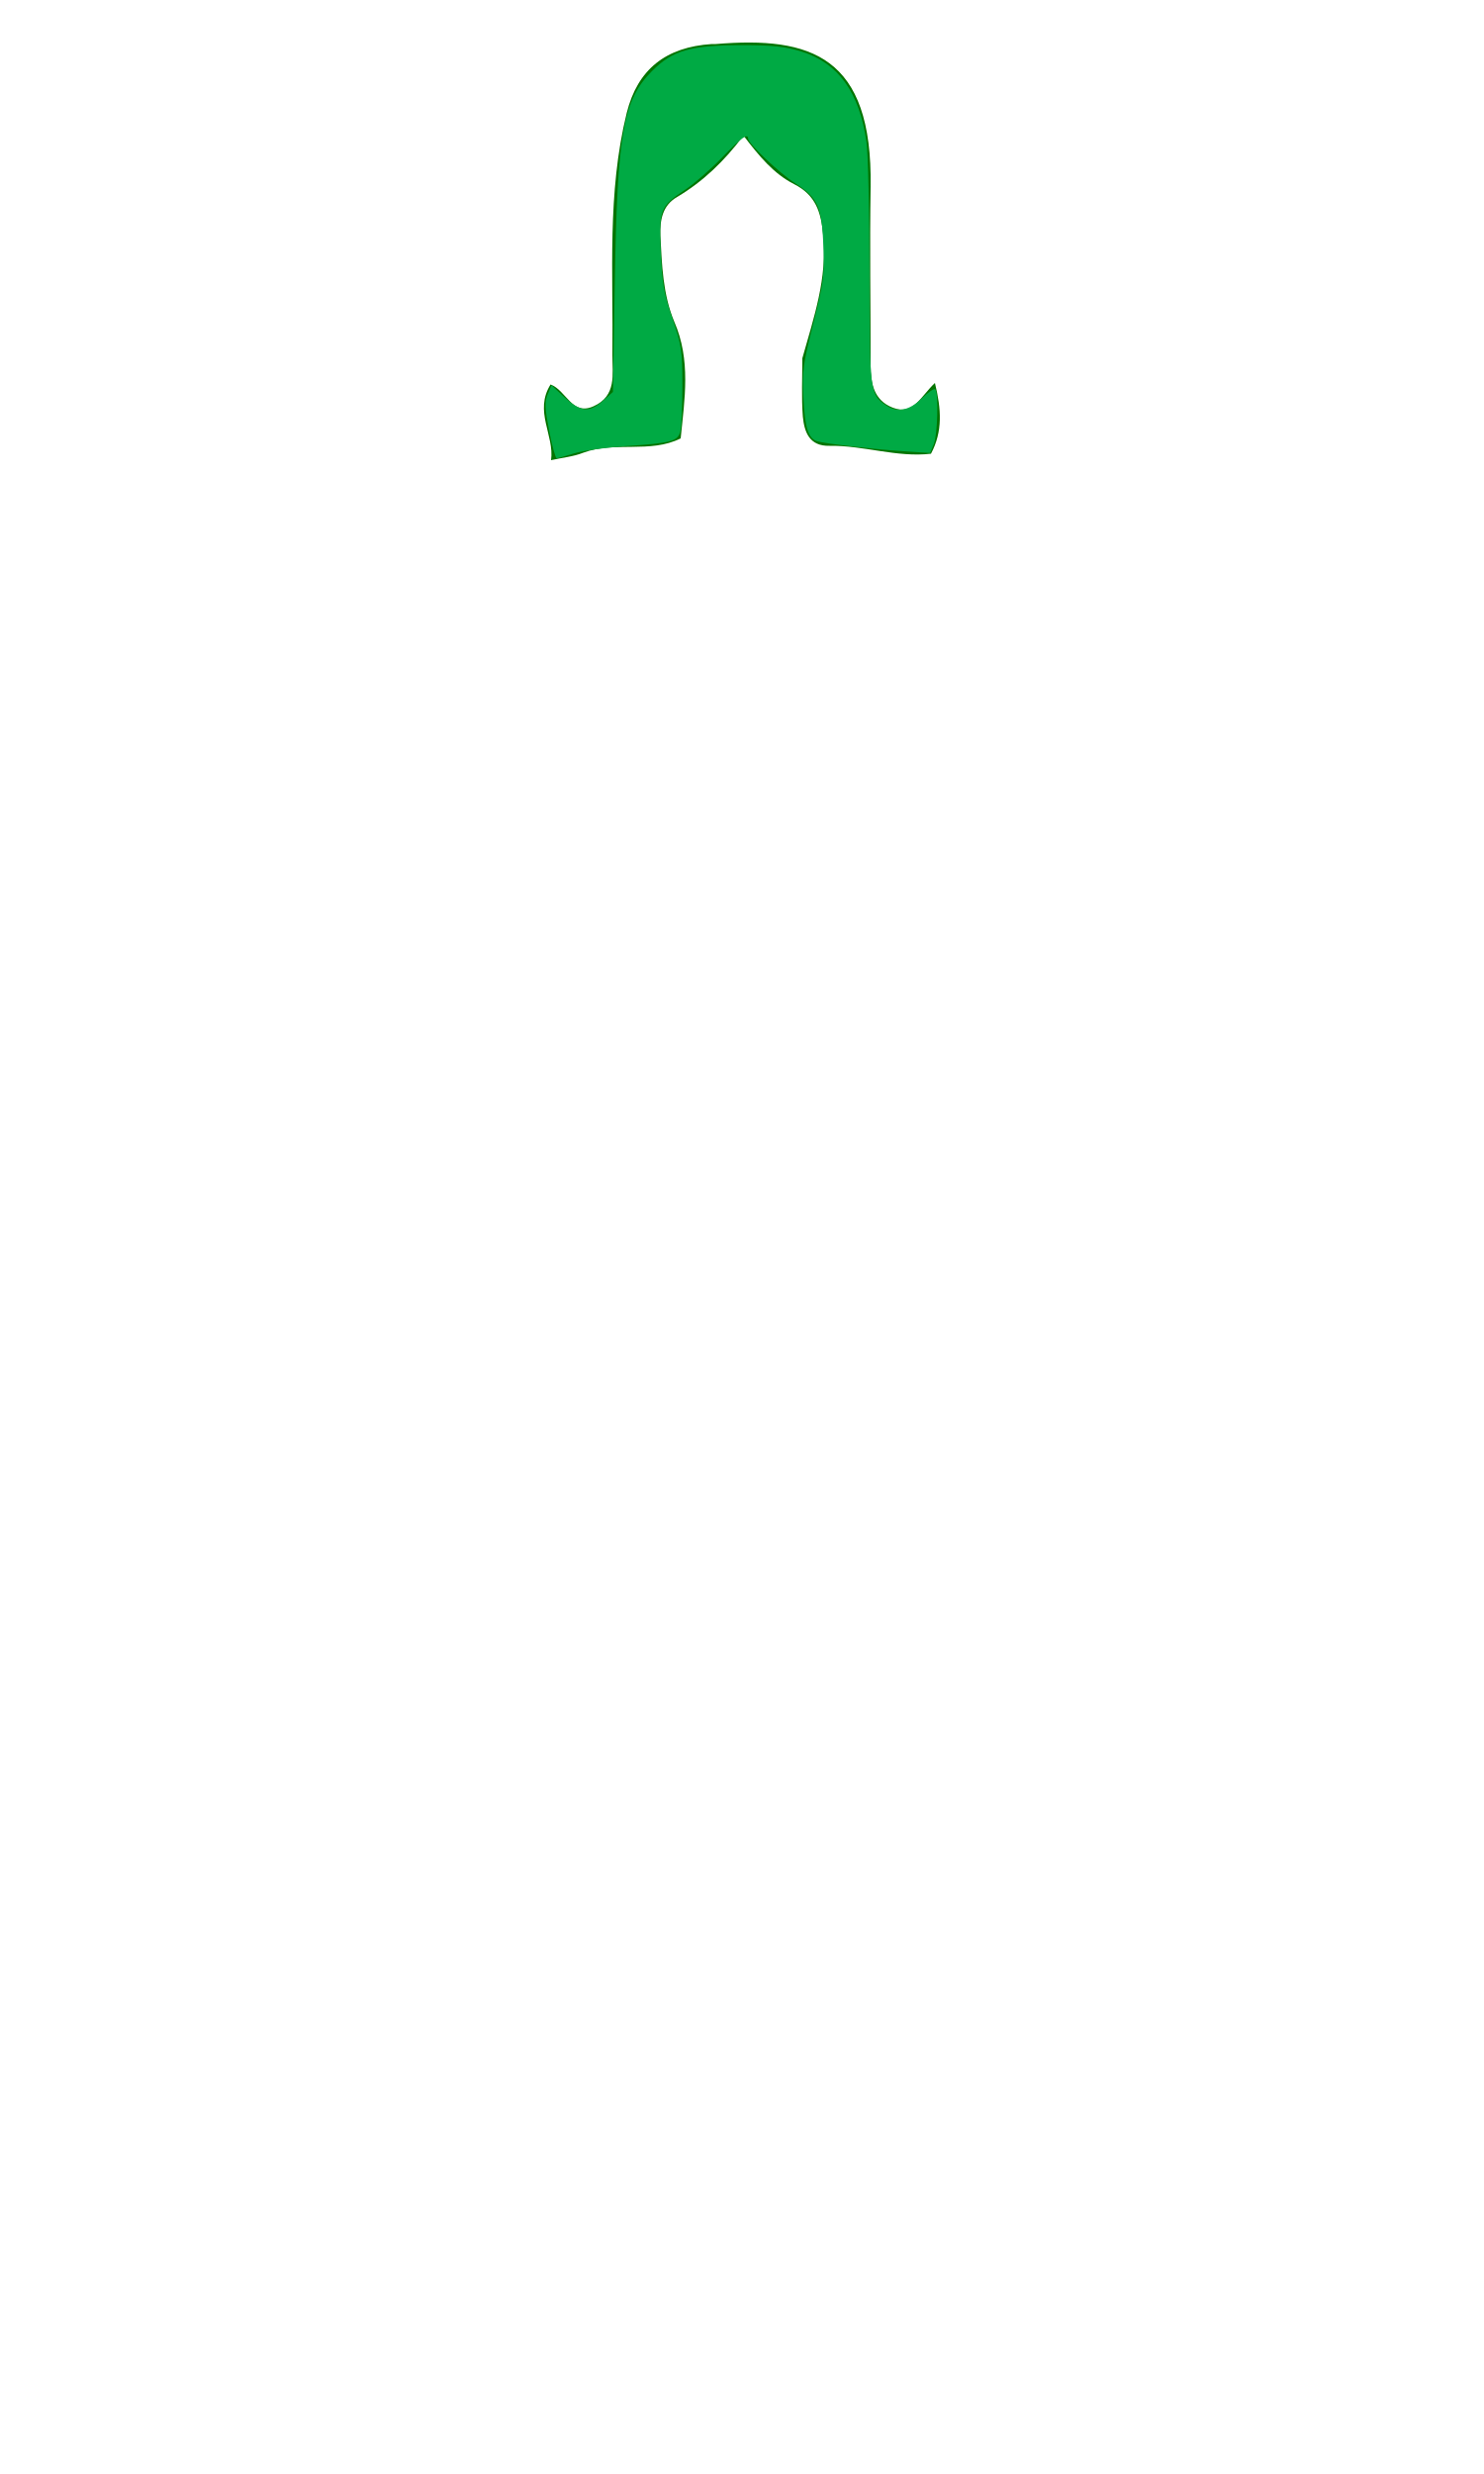
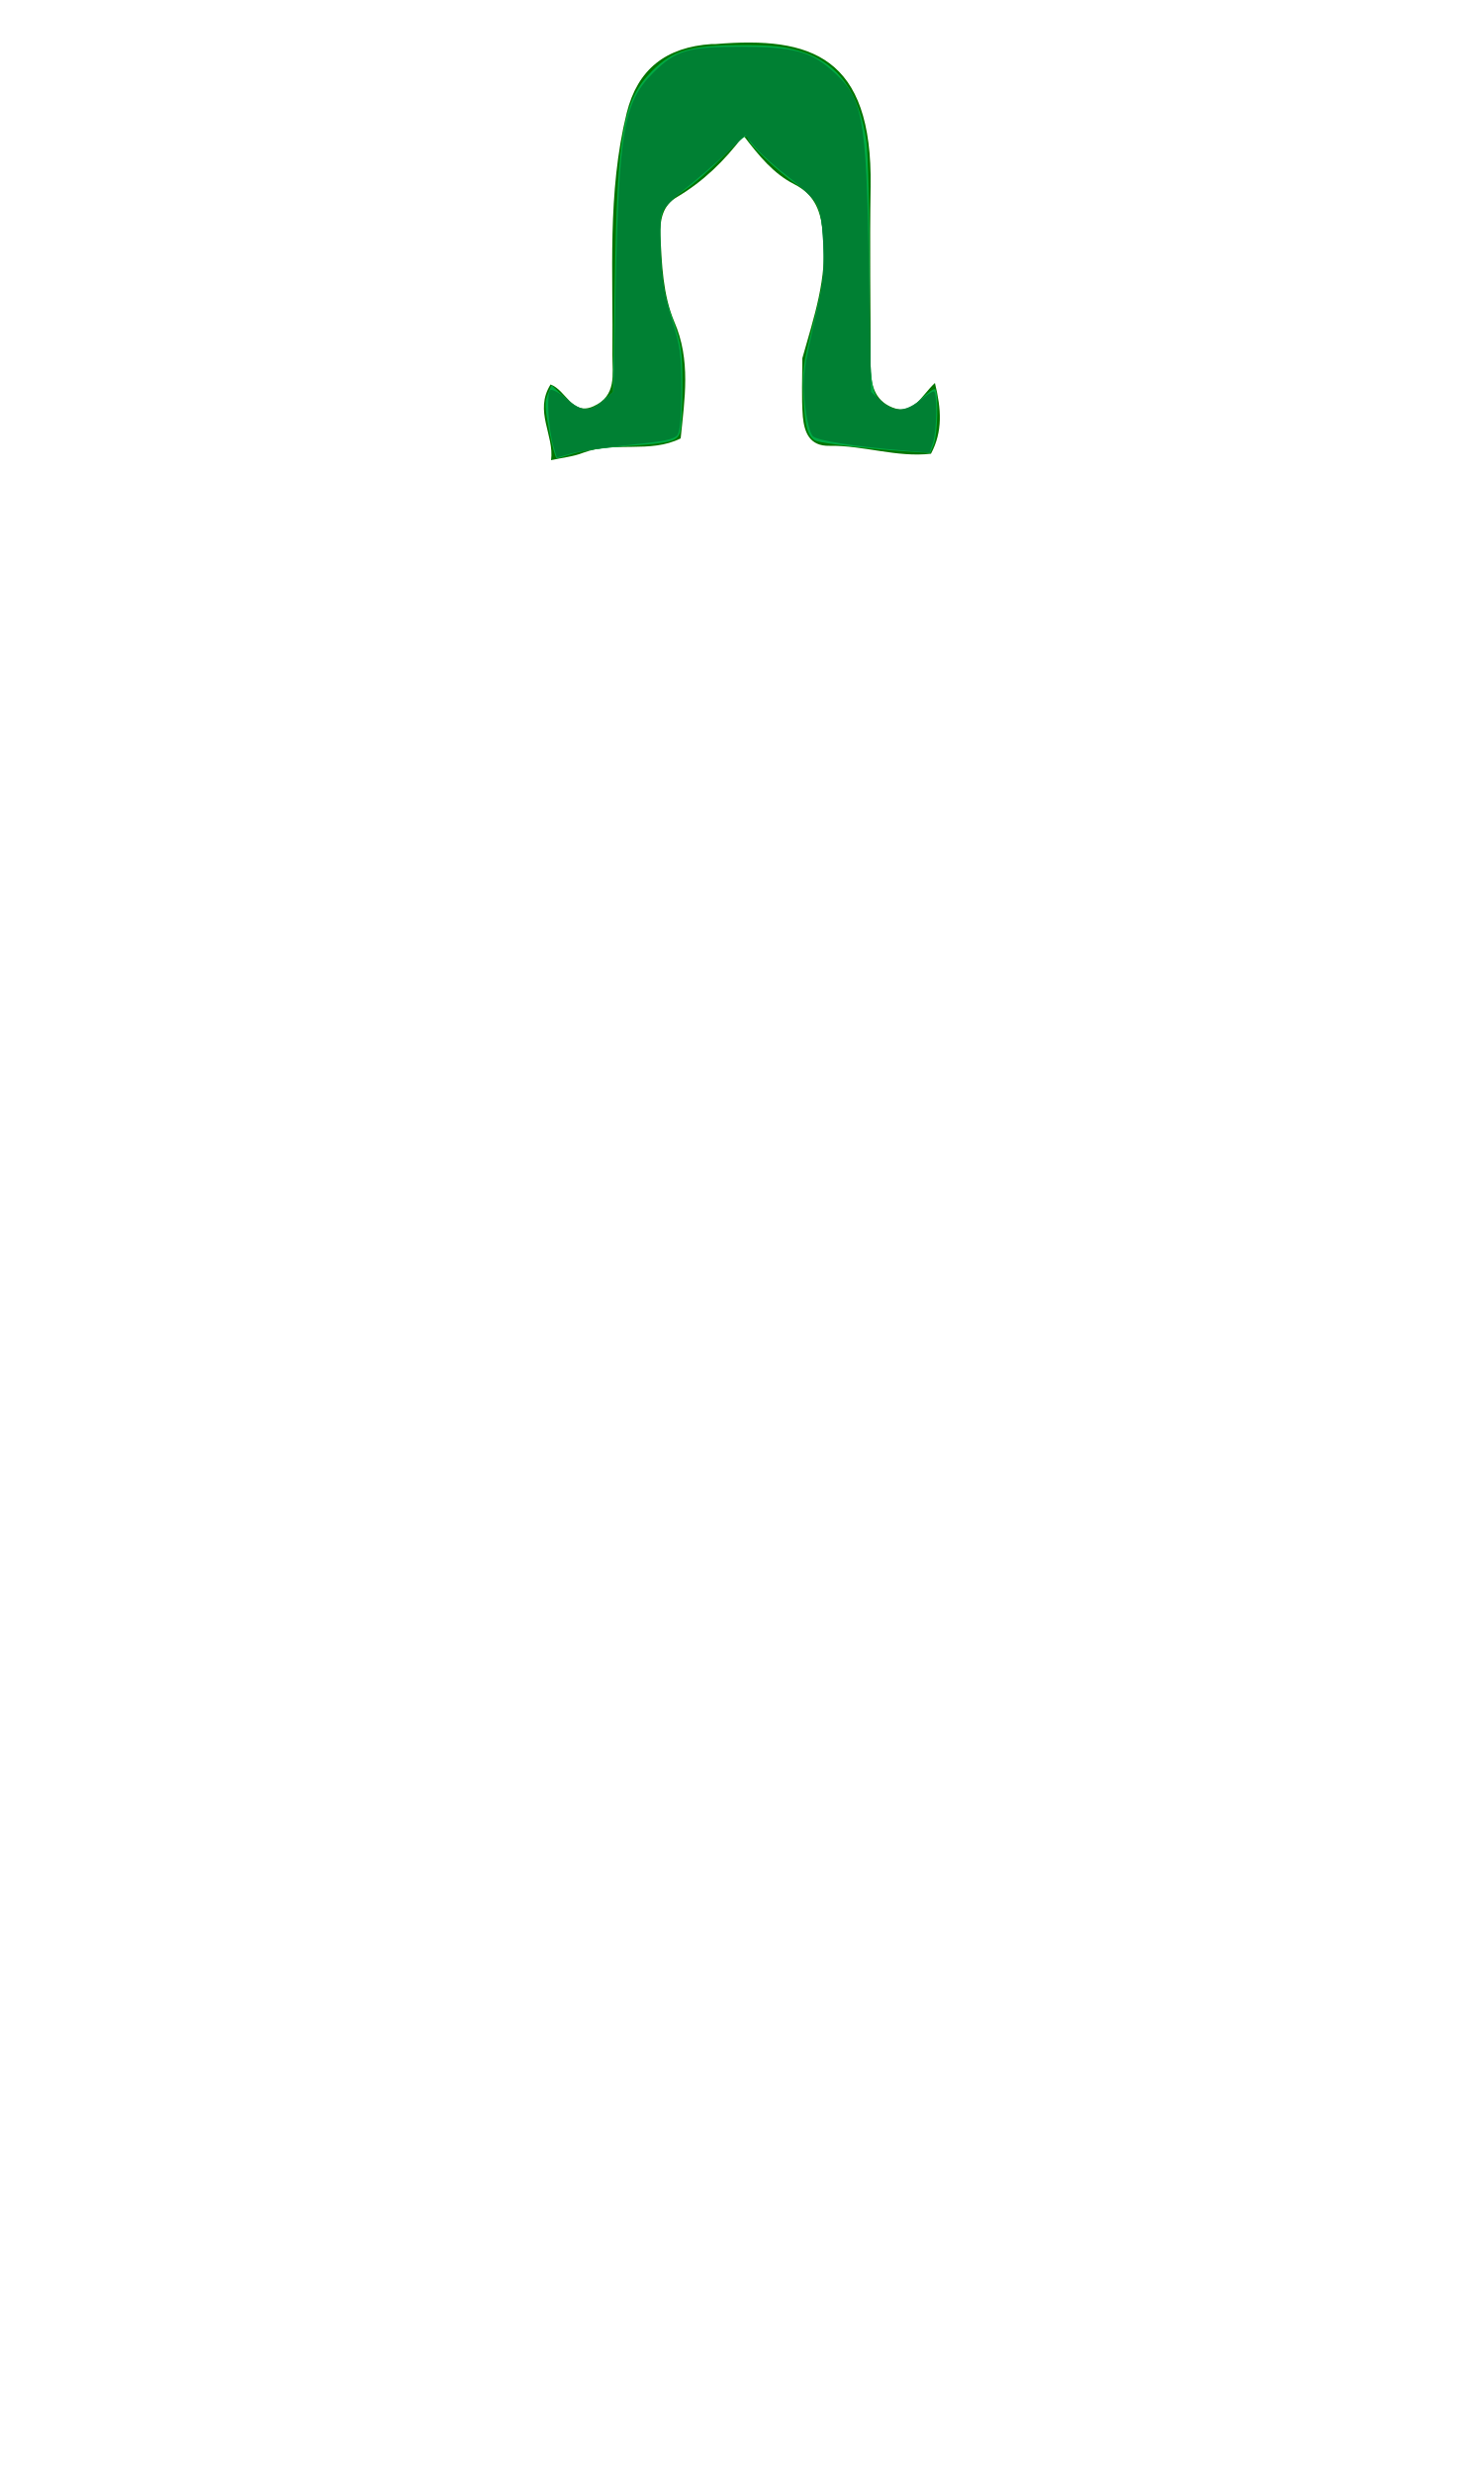
<svg xmlns="http://www.w3.org/2000/svg" version="1.1" id="Layer_1" x="0px" y="0px" viewBox="0 0 300 500" style="enable-background:new 0 0 300 500;" xml:space="preserve">
  <defs id="defs133" />
  <style type="text/css" id="style126">
	.st0{fill:#037400;}
</style>
  <path class="st0" d="M137.6,88.6c-6.2,3.1-13.3,0.5-19.7,2.9c-2,0.8-4.3,1-6.5,1.5c0.7-5-3.5-9.9-0.1-15.3c3.2,1.2,4.3,6.4,8.7,4.4  c4.7-2.1,3.8-6.5,3.8-10.3c0.2-16.4-1.1-32.8,2.9-49c2.2-8.8,7.9-13.3,17.2-13.9c0.3,0,0.5,0,0.8,0c19.2-1.6,31.7,2.4,31.3,28.8  c-0.2,12,0,24.1,0,36.1c0,3.6,0.6,7.1,4.5,8.6c4.2,1.6,5.6-2.3,8.5-5c1.3,5.3,1.6,9.8-0.8,14.3c-6.9,0.8-13.6-1.7-20.5-1.6  c-4.1,0.1-5.1-2.8-5.4-5.9c-0.3-3.9-0.1-7.9-0.1-11.8c2.3-8.2,5.1-16.2,4.2-24.9c-0.4-4.6-1.5-8.1-5.9-10.3c-4.1-2.1-7-5.6-10.2-9.8  c-3.9,5.2-8.2,9.3-13.4,12.4c-3,1.7-3.5,4.7-3.4,7.8c0.3,5.9,0.5,11.9,2.8,17.4C139.7,72.8,138.4,80.6,137.6,88.6z" id="path128" />
  <path style="fill:#00aa44;fill-opacity:1;stroke-width:0.614" d="m 111.022,87.09 c -0.888,-4.573 -0.941,-5.84 -0.306,-7.373 l 0.767,-1.851 2.671,2.462 c 3.216,2.964 5.012,3.12 7.753,0.672 l 2.005,-1.79 0.373,-22.303 c 0.503,-30.039 1.689,-36.728 7.547,-42.573 4.191,-4.182 7.784,-5.204 18.297,-5.204 6.086,0 8.597,0.27 11.854,1.276 7.472,2.308 11.726,8.201 13.181,18.261 0.326,2.253 0.598,14.123 0.605,26.378 0.013,23.915 0.096,24.603 3.214,26.788 2.339,1.639 4.779,1.206 7.349,-1.304 1.274,-1.244 2.5,-2.078 2.725,-1.854 0.711,0.711 0.49,9.258 -0.288,11.105 l -0.746,1.772 -5.354,-0.353 c -6.155,-0.406 -15.898,-1.533 -17.478,-2.021 -1.806,-0.559 -2.49,-2.74 -2.786,-8.887 -0.256,-5.31 -0.059,-6.772 2.009,-14.915 2.101,-8.273 2.272,-9.577 2.044,-15.603 -0.303,-7.996 -1.111,-9.794 -5.734,-12.751 -3.168,-2.026 -9.495,-8.034 -9.497,-9.017 -0.002,-1.174 -1.433,-0.129 -5.281,3.856 -2.292,2.374 -5.639,5.293 -7.437,6.487 -5.098,3.384 -5.317,3.948 -4.93,12.703 0.28,6.345 0.64,8.386 2.348,13.324 1.859,5.376 2.017,6.431 2.023,13.504 0.003,4.22 -0.182,8.402 -0.412,9.293 -0.525,2.035 -1.708,2.353 -11.171,3.002 -4.051,0.278 -8.722,0.94 -10.379,1.471 -1.657,0.531 -3.211,0.966 -3.453,0.966 -0.242,0 -0.923,-2.485 -1.513,-5.522 z" id="path137" />
+   <path style="fill:#008033;fill-opacity:1;stroke-width:0.614" d="m 111.902,90.24 c -1.045,-3.468 -1.463,-10.89 -0.642,-11.398 0.385,-0.238 1.841,0.548 3.255,1.759 3.113,2.665 4.73,2.746 7.434,0.372 l 2.071,-1.818 0.414,-19.896 c 0.689,-33.1 1.631,-38.579 7.668,-44.594 4.522,-4.507 6.927,-5.206 17.897,-5.207 10.14,-2.661e-4 13.837,0.952 18.034,4.646 6.47,5.695 7.081,8.919 7.631,40.274 l 0.436,24.841 1.999,1.786 c 2.596,2.319 4.843,2.303 7.811,-0.056 1.274,-1.013 2.555,-1.842 2.847,-1.842 0.774,0 0.647,8.073 -0.164,10.4 l -0.694,1.99 -4.984,-0.416 c -10.295,-0.858 -17.703,-2.025 -18.609,-2.931 -0.525,-0.525 -1.17,-3.053 -1.523,-5.97 -0.663,-5.483 -0.476,-7.038 2.291,-19.033 1.37,-5.939 1.586,-8.082 1.363,-13.504 -0.175,-4.257 -0.598,-7.082 -1.245,-8.319 -0.539,-1.031 -3.083,-3.485 -5.653,-5.453 -2.57,-1.969 -5.621,-4.687 -6.78,-6.041 l -2.107,-2.461 -3.972,3.715 c -2.184,2.043 -5.919,5.269 -8.299,7.168 -2.608,2.08 -4.485,4.08 -4.724,5.031 -0.218,0.868 -0.247,4.657 -0.064,8.419 0.256,5.262 0.771,8.24 2.231,12.901 1.72,5.49 1.899,6.822 1.899,14.154 0,5.627 -0.241,8.423 -0.789,9.174 -0.628,0.859 -2.6,1.264 -9.668,1.982 -4.883,0.496 -10.186,1.275 -11.785,1.73 l -2.906,0.828 z" id="path409" />
</svg>
